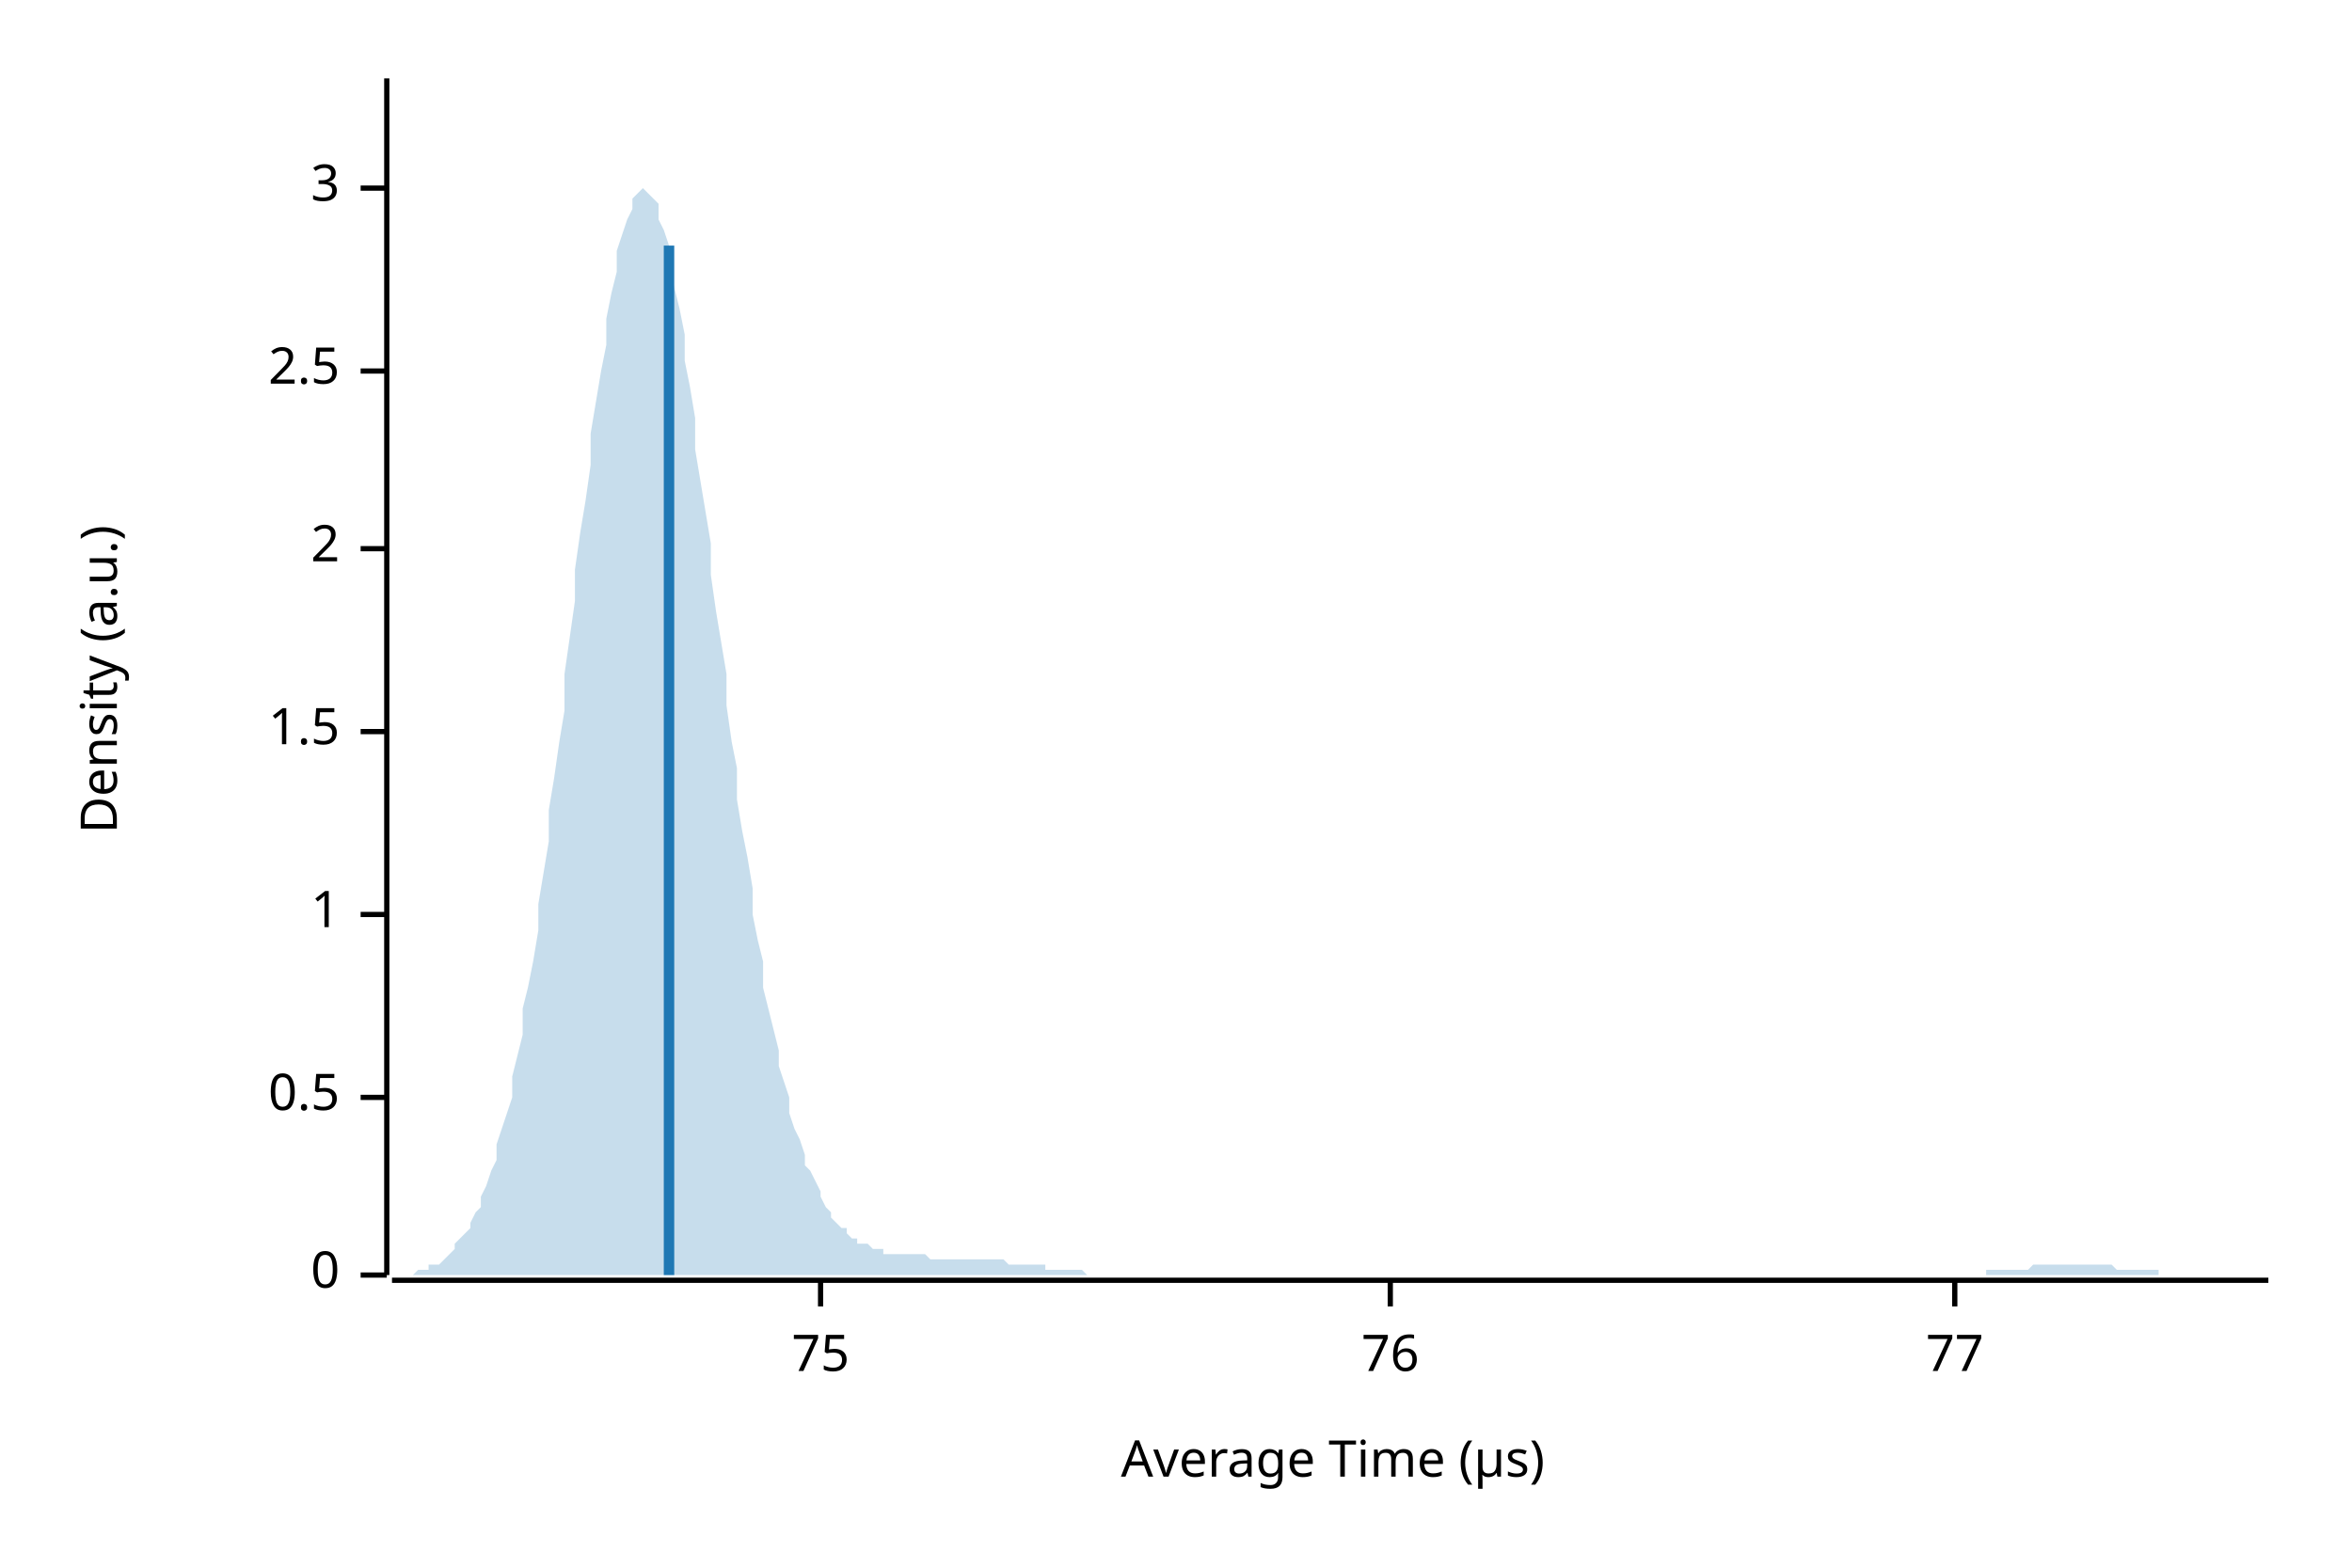
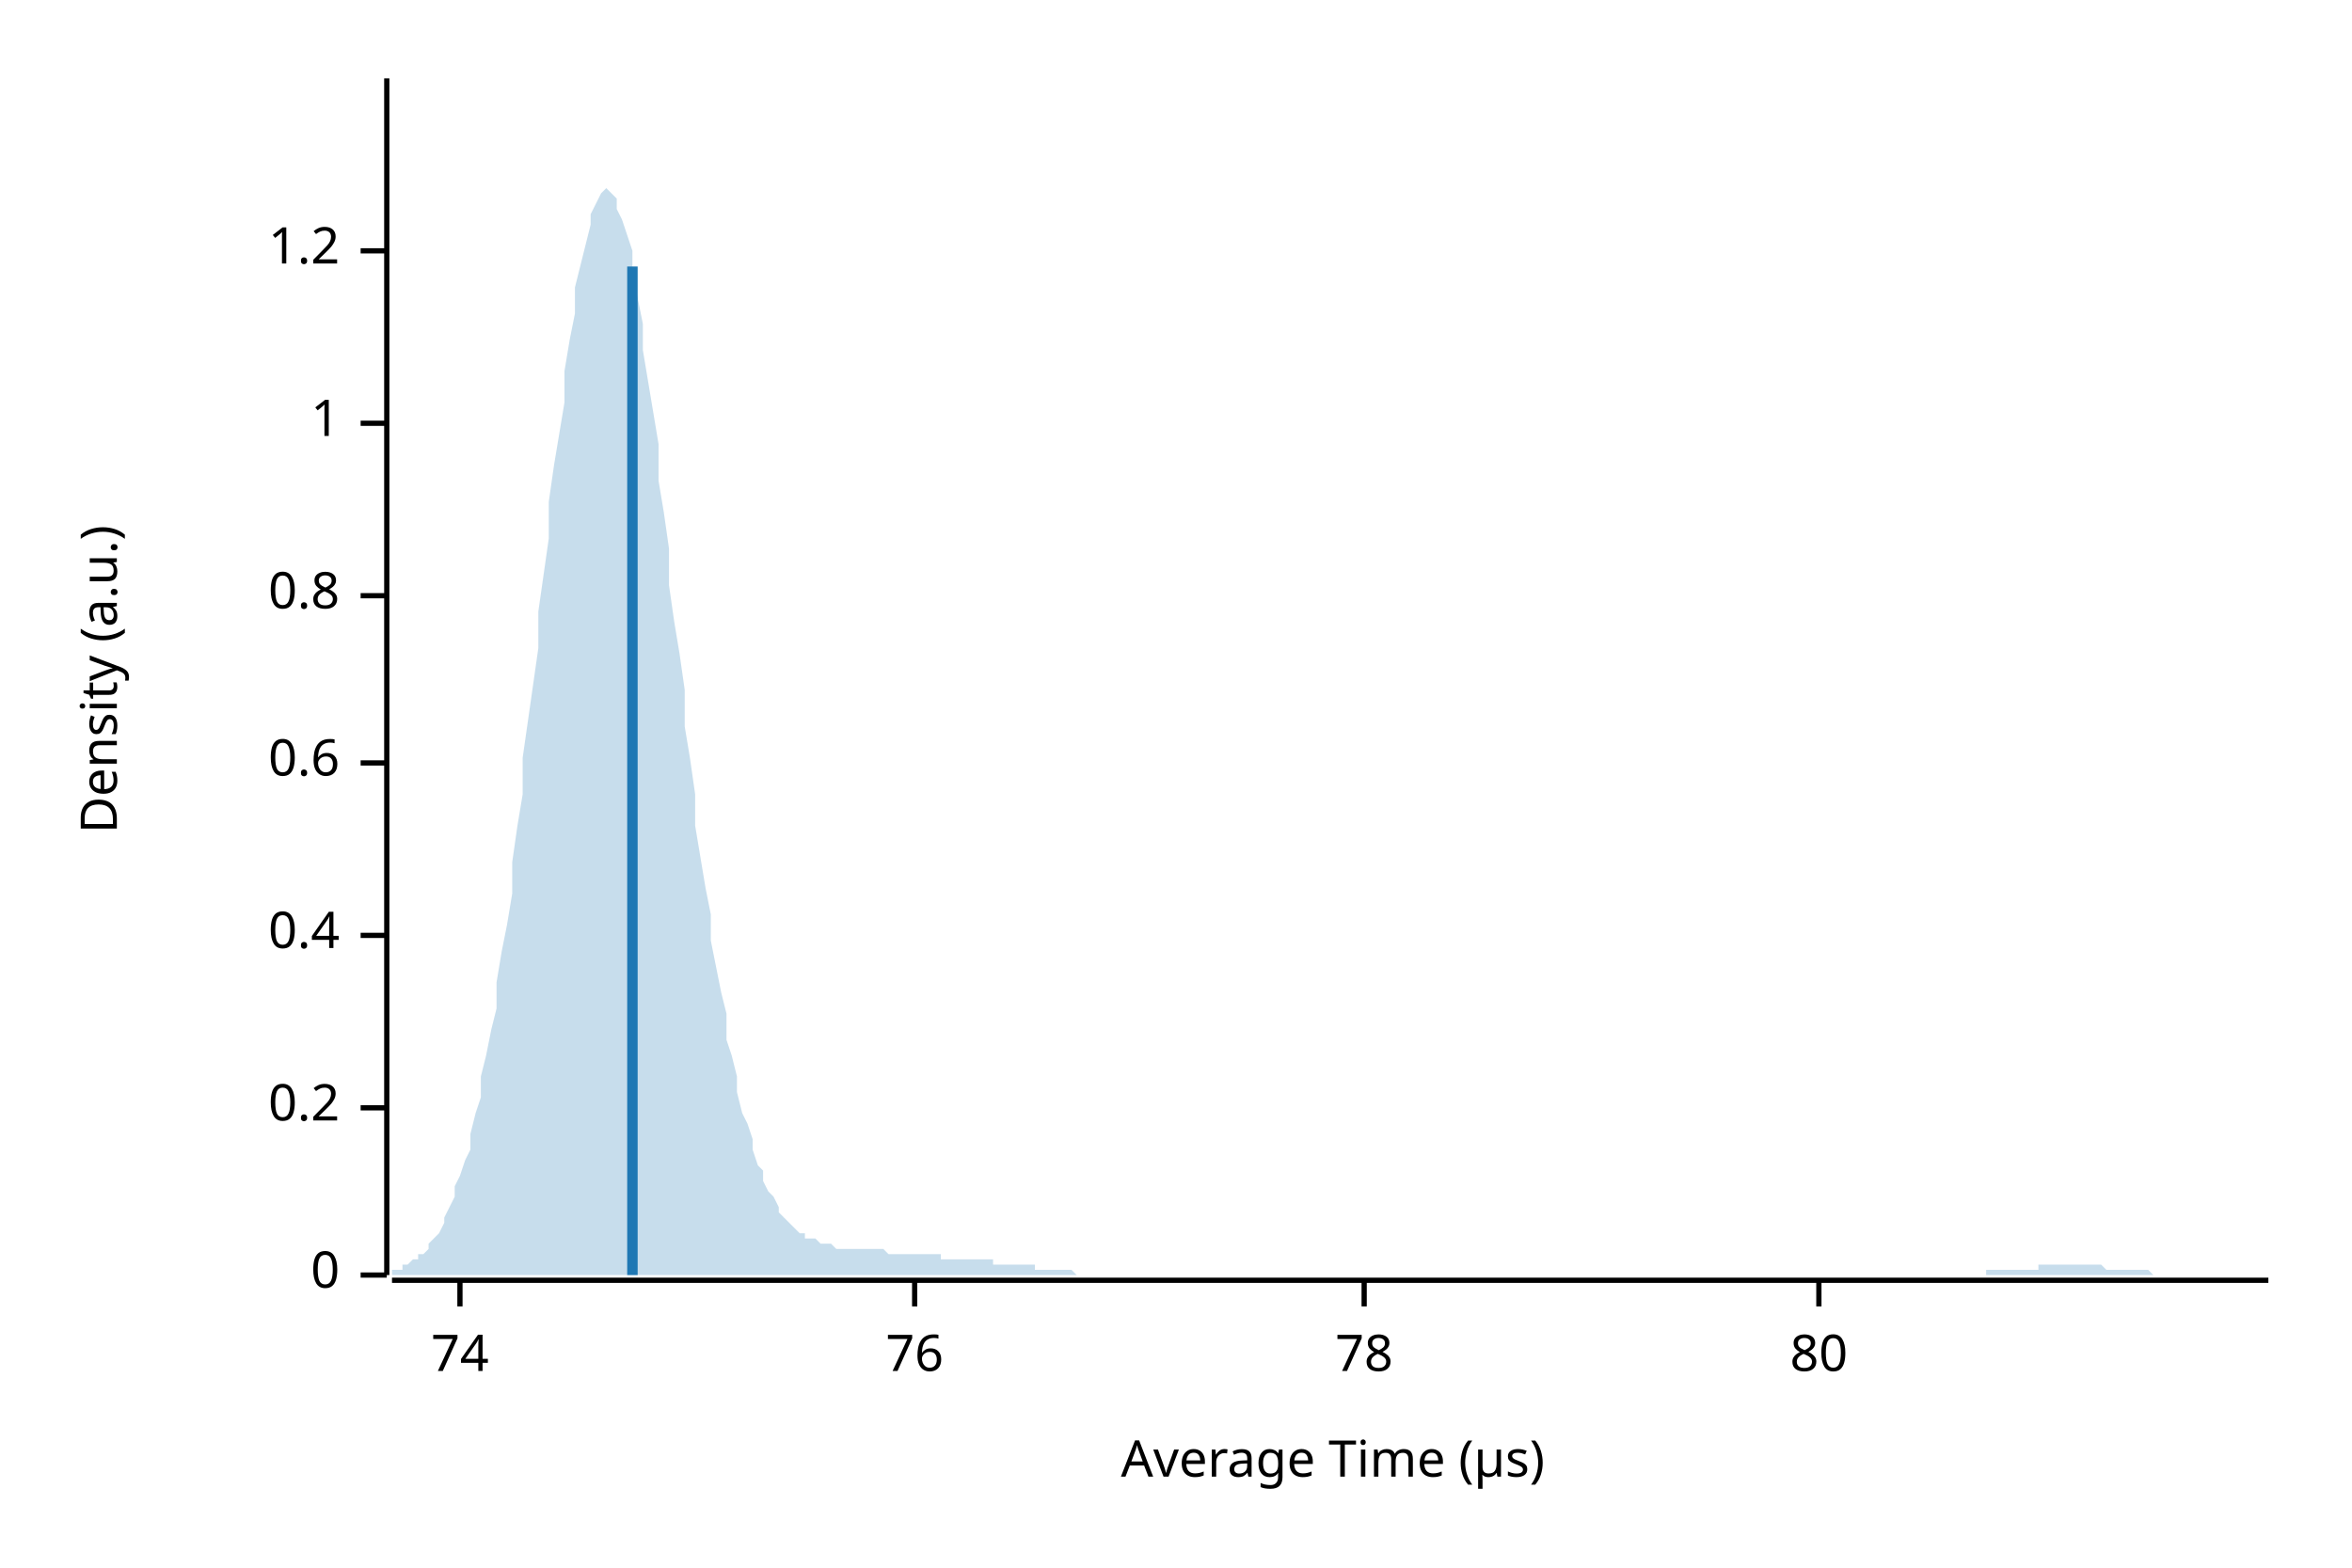
<svg xmlns="http://www.w3.org/2000/svg" width="450" height="300" viewBox="0 0 450 300">
  <text x="15" y="130" dy="0.76em" text-anchor="middle" font-family="sans-serif" font-size="9.677" opacity="1" fill="#000000" transform="rotate(270, 15, 130)">
Density (a.u.)
</text>
  <text x="255" y="285" dy="-0.5ex" text-anchor="middle" font-family="sans-serif" font-size="9.677" opacity="1" fill="#000000">
Average Time (µs)
</text>
  <polyline fill="none" opacity="1" stroke="#000000" stroke-width="1" points="74,15 74,244 " />
  <text x="65" y="244" dy="0.5ex" text-anchor="end" font-family="sans-serif" font-size="9.677" opacity="1" fill="#000000">
0
</text>
  <polyline fill="none" opacity="1" stroke="#000000" stroke-width="1" points="69,244 74,244 " />
-   <text x="65" y="210" dy="0.5ex" text-anchor="end" font-family="sans-serif" font-size="9.677" opacity="1" fill="#000000">
- 0.5
+   <text x="65" y="212" dy="0.5ex" text-anchor="end" font-family="sans-serif" font-size="9.677" opacity="1" fill="#000000">
+ 0.2
</text>
-   <polyline fill="none" opacity="1" stroke="#000000" stroke-width="1" points="69,210 74,210 " />
-   <text x="65" y="175" dy="0.5ex" text-anchor="end" font-family="sans-serif" font-size="9.677" opacity="1" fill="#000000">
+   <polyline fill="none" opacity="1" stroke="#000000" stroke-width="1" points="69,212 74,212 " />
+   <text x="65" y="179" dy="0.5ex" text-anchor="end" font-family="sans-serif" font-size="9.677" opacity="1" fill="#000000">
+ 0.4
+ </text>
+   <polyline fill="none" opacity="1" stroke="#000000" stroke-width="1" points="69,179 74,179 " />
+   <text x="65" y="146" dy="0.5ex" text-anchor="end" font-family="sans-serif" font-size="9.677" opacity="1" fill="#000000">
+ 0.6
+ </text>
+   <polyline fill="none" opacity="1" stroke="#000000" stroke-width="1" points="69,146 74,146 " />
+   <text x="65" y="114" dy="0.5ex" text-anchor="end" font-family="sans-serif" font-size="9.677" opacity="1" fill="#000000">
+ 0.8
+ </text>
+   <polyline fill="none" opacity="1" stroke="#000000" stroke-width="1" points="69,114 74,114 " />
+   <text x="65" y="81" dy="0.5ex" text-anchor="end" font-family="sans-serif" font-size="9.677" opacity="1" fill="#000000">
1
</text>
-   <polyline fill="none" opacity="1" stroke="#000000" stroke-width="1" points="69,175 74,175 " />
-   <text x="65" y="140" dy="0.5ex" text-anchor="end" font-family="sans-serif" font-size="9.677" opacity="1" fill="#000000">
- 1.5
+   <polyline fill="none" opacity="1" stroke="#000000" stroke-width="1" points="69,81 74,81 " />
+   <text x="65" y="48" dy="0.5ex" text-anchor="end" font-family="sans-serif" font-size="9.677" opacity="1" fill="#000000">
+ 1.2
</text>
-   <polyline fill="none" opacity="1" stroke="#000000" stroke-width="1" points="69,140 74,140 " />
-   <text x="65" y="105" dy="0.5ex" text-anchor="end" font-family="sans-serif" font-size="9.677" opacity="1" fill="#000000">
- 2
+   <polyline fill="none" opacity="1" stroke="#000000" stroke-width="1" points="69,48 74,48 " />
+   <polyline fill="none" opacity="1" stroke="#000000" stroke-width="1" points="75,245 434,245 " />
+   <text x="88" y="255" dy="0.76em" text-anchor="middle" font-family="sans-serif" font-size="9.677" opacity="1" fill="#000000">
+ 74
</text>
-   <polyline fill="none" opacity="1" stroke="#000000" stroke-width="1" points="69,105 74,105 " />
-   <text x="65" y="71" dy="0.5ex" text-anchor="end" font-family="sans-serif" font-size="9.677" opacity="1" fill="#000000">
- 2.5
- </text>
-   <polyline fill="none" opacity="1" stroke="#000000" stroke-width="1" points="69,71 74,71 " />
-   <text x="65" y="36" dy="0.5ex" text-anchor="end" font-family="sans-serif" font-size="9.677" opacity="1" fill="#000000">
- 3
- </text>
-   <polyline fill="none" opacity="1" stroke="#000000" stroke-width="1" points="69,36 74,36 " />
-   <polyline fill="none" opacity="1" stroke="#000000" stroke-width="1" points="75,245 434,245 " />
-   <text x="157" y="255" dy="0.76em" text-anchor="middle" font-family="sans-serif" font-size="9.677" opacity="1" fill="#000000">
- 75
- </text>
-   <polyline fill="none" opacity="1" stroke="#000000" stroke-width="1" points="157,245 157,250 " />
-   <text x="266" y="255" dy="0.76em" text-anchor="middle" font-family="sans-serif" font-size="9.677" opacity="1" fill="#000000">
+   <polyline fill="none" opacity="1" stroke="#000000" stroke-width="1" points="88,245 88,250 " />
+   <text x="175" y="255" dy="0.76em" text-anchor="middle" font-family="sans-serif" font-size="9.677" opacity="1" fill="#000000">
76
</text>
-   <polyline fill="none" opacity="1" stroke="#000000" stroke-width="1" points="266,245 266,250 " />
-   <text x="374" y="255" dy="0.76em" text-anchor="middle" font-family="sans-serif" font-size="9.677" opacity="1" fill="#000000">
- 77
+   <polyline fill="none" opacity="1" stroke="#000000" stroke-width="1" points="175,245 175,250 " />
+   <text x="261" y="255" dy="0.76em" text-anchor="middle" font-family="sans-serif" font-size="9.677" opacity="1" fill="#000000">
+ 78
</text>
-   <polyline fill="none" opacity="1" stroke="#000000" stroke-width="1" points="374,245 374,250 " />
-   <polygon opacity="0.25" fill="#1F78B4" points="75,244 75,244 76,244 77,244 77,244 78,244 79,244 80,243 80,243 81,243 82,243 82,242 83,242 84,242 85,241 85,241 86,240 87,239 87,238 88,237 89,236 90,235 90,234 91,232 92,231 92,229 93,227 94,224 95,222 95,219 96,216 97,213 98,210 98,206 99,202 100,198 100,193 101,189 102,184 103,178 103,173 104,167 105,161 105,155 106,149 107,142 108,136 108,129 109,122 110,115 110,109 111,102 112,96 113,89 113,83 114,77 115,71 116,66 116,61 117,56 118,52 118,48 119,45 120,42 121,40 121,38 122,37 123,36 123,36 124,37 125,38 126,39 126,42 127,44 128,47 128,51 129,55 130,59 131,64 131,69 132,74 133,80 133,86 134,92 135,98 136,104 136,110 137,117 138,123 139,129 139,135 140,142 141,147 141,153 142,159 143,164 144,170 144,175 145,180 146,184 146,189 147,193 148,197 149,201 149,204 150,207 151,210 151,213 152,216 153,218 154,221 154,223 155,224 156,226 157,228 157,229 158,231 159,232 159,233 160,234 161,235 162,235 162,236 163,237 164,237 164,238 165,238 166,238 167,239 167,239 168,239 169,239 169,240 170,240 171,240 172,240 172,240 173,240 174,240 175,240 175,240 176,240 177,240 177,240 178,241 179,241 180,241 180,241 181,241 182,241 182,241 183,241 184,241 185,241 185,241 186,241 187,241 187,241 188,241 189,241 190,241 190,241 191,241 192,241 192,241 193,242 194,242 195,242 195,242 196,242 197,242 198,242 198,242 199,242 200,242 200,243 201,243 202,243 203,243 203,243 204,243 205,243 205,243 206,243 207,243 208,244 208,244 209,244 210,244 210,244 211,244 212,244 213,244 213,244 214,244 215,244 216,244 216,244 217,244 218,244 218,244 219,244 220,244 221,244 221,244 222,244 223,244 223,244 224,244 225,244 226,244 226,244 227,244 228,244 228,244 229,244 230,244 231,244 231,244 232,244 233,244 233,244 234,244 235,244 236,244 236,244 237,244 238,244 239,244 239,244 240,244 241,244 241,244 242,244 243,244 244,244 244,244 245,244 246,244 246,244 247,244 248,244 249,244 249,244 250,244 251,244 251,244 252,244 253,244 254,244 254,244 255,244 256,244 257,244 257,244 258,244 259,244 259,244 260,244 261,244 262,244 262,244 263,244 264,244 264,244 265,244 266,244 267,244 267,244 268,244 269,244 269,244 270,244 271,244 272,244 272,244 273,244 274,244 275,244 275,244 276,244 277,244 277,244 278,244 279,244 280,244 280,244 281,244 282,244 282,244 283,244 284,244 285,244 285,244 286,244 287,244 287,244 288,244 289,244 290,244 290,244 291,244 292,244 292,244 293,244 294,244 295,244 295,244 296,244 297,244 298,244 298,244 299,244 300,244 300,244 301,244 302,244 303,244 303,244 304,244 305,244 305,244 306,244 307,244 308,244 308,244 309,244 310,244 310,244 311,244 312,244 313,244 313,244 314,244 315,244 316,244 316,244 317,244 318,244 318,244 319,244 320,244 321,244 321,244 322,244 323,244 323,244 324,244 325,244 326,244 326,244 327,244 328,244 328,244 329,244 330,244 331,244 331,244 332,244 333,244 333,244 334,244 335,244 336,244 336,244 337,244 338,244 339,244 339,244 340,244 341,244 341,244 342,244 343,244 344,244 344,244 345,244 346,244 346,244 347,244 348,244 349,244 349,244 350,244 351,244 351,244 352,244 353,244 354,244 354,244 355,244 356,244 357,244 357,244 358,244 359,244 359,244 360,244 361,244 362,244 362,244 363,244 364,244 364,244 365,244 366,244 367,244 367,244 368,244 369,244 369,244 370,244 371,244 372,244 372,244 373,244 374,244 375,244 375,244 376,244 377,244 377,244 378,244 379,244 380,244 380,243 381,243 382,243 382,243 383,243 384,243 385,243 385,243 386,243 387,243 387,243 388,243 389,242 390,242 390,242 391,242 392,242 392,242 393,242 394,242 395,242 395,242 396,242 397,242 398,242 398,242 399,242 400,242 400,242 401,242 402,242 403,242 403,242 404,242 405,243 405,243 406,243 407,243 408,243 408,243 409,243 410,243 410,243 411,243 412,243 413,243 413,244 414,244 415,244 416,244 416,244 417,244 418,244 418,244 419,244 420,244 421,244 421,244 422,244 423,244 423,244 424,244 425,244 426,244 426,244 427,244 428,244 428,244 429,244 430,244 431,244 431,244 432,244 433,244 434,244 434,244 75,244 " />
-   <polyline fill="none" opacity="1" stroke="#1F78B4" stroke-width="2" points="128,244 128,47 " />
+   <polyline fill="none" opacity="1" stroke="#000000" stroke-width="1" points="261,245 261,250 " />
+   <text x="348" y="255" dy="0.76em" text-anchor="middle" font-family="sans-serif" font-size="9.677" opacity="1" fill="#000000">
+ 80
+ </text>
+   <polyline fill="none" opacity="1" stroke="#000000" stroke-width="1" points="348,245 348,250 " />
+   <polygon opacity="0.25" fill="#1F78B4" points="75,243 75,243 76,243 77,243 77,242 78,242 79,241 80,241 80,240 81,240 82,239 82,238 83,237 84,236 85,234 85,233 86,231 87,229 87,227 88,225 89,222 90,220 90,217 91,213 92,210 92,206 93,202 94,197 95,193 95,188 96,182 97,177 98,171 98,165 99,158 100,152 100,145 101,138 102,131 103,124 103,117 104,110 105,103 105,96 106,89 107,83 108,77 108,71 109,65 110,60 110,55 111,51 112,47 113,43 113,41 114,39 115,37 116,36 116,36 117,37 118,38 118,40 119,42 120,45 121,48 121,52 122,57 123,62 123,67 124,73 125,79 126,85 126,92 127,98 128,105 128,112 129,119 130,125 131,132 131,139 132,145 133,152 133,158 134,164 135,170 136,175 136,180 137,185 138,190 139,194 139,199 140,202 141,206 141,209 142,213 143,215 144,218 144,220 145,223 146,224 146,226 147,228 148,229 149,231 149,232 150,233 151,234 151,234 152,235 153,236 154,236 154,237 155,237 156,237 157,238 157,238 158,238 159,238 159,238 160,239 161,239 162,239 162,239 163,239 164,239 164,239 165,239 166,239 167,239 167,239 168,239 169,239 169,239 170,240 171,240 172,240 172,240 173,240 174,240 175,240 175,240 176,240 177,240 177,240 178,240 179,240 180,240 180,241 181,241 182,241 182,241 183,241 184,241 185,241 185,241 186,241 187,241 187,241 188,241 189,241 190,241 190,242 191,242 192,242 192,242 193,242 194,242 195,242 195,242 196,242 197,242 198,242 198,243 199,243 200,243 200,243 201,243 202,243 203,243 203,243 204,243 205,243 205,243 206,244 207,244 208,244 208,244 209,244 210,244 210,244 211,244 212,244 213,244 213,244 214,244 215,244 216,244 216,244 217,244 218,244 218,244 219,244 220,244 221,244 221,244 222,244 223,244 223,244 224,244 225,244 226,244 226,244 227,244 228,244 228,244 229,244 230,244 231,244 231,244 232,244 233,244 233,244 234,244 235,244 236,244 236,244 237,244 238,244 239,244 239,244 240,244 241,244 241,244 242,244 243,244 244,244 244,244 245,244 246,244 246,244 247,244 248,244 249,244 249,244 250,244 251,244 251,244 252,244 253,244 254,244 254,244 255,244 256,244 257,244 257,244 258,244 259,244 259,244 260,244 261,244 262,244 262,244 263,244 264,244 264,244 265,244 266,244 267,244 267,244 268,244 269,244 269,244 270,244 271,244 272,244 272,244 273,244 274,244 275,244 275,244 276,244 277,244 277,244 278,244 279,244 280,244 280,244 281,244 282,244 282,244 283,244 284,244 285,244 285,244 286,244 287,244 287,244 288,244 289,244 290,244 290,244 291,244 292,244 292,244 293,244 294,244 295,244 295,244 296,244 297,244 298,244 298,244 299,244 300,244 300,244 301,244 302,244 303,244 303,244 304,244 305,244 305,244 306,244 307,244 308,244 308,244 309,244 310,244 310,244 311,244 312,244 313,244 313,244 314,244 315,244 316,244 316,244 317,244 318,244 318,244 319,244 320,244 321,244 321,244 322,244 323,244 323,244 324,244 325,244 326,244 326,244 327,244 328,244 328,244 329,244 330,244 331,244 331,244 332,244 333,244 333,244 334,244 335,244 336,244 336,244 337,244 338,244 339,244 339,244 340,244 341,244 341,244 342,244 343,244 344,244 344,244 345,244 346,244 346,244 347,244 348,244 349,244 349,244 350,244 351,244 351,244 352,244 353,244 354,244 354,244 355,244 356,244 357,244 357,244 358,244 359,244 359,244 360,244 361,244 362,244 362,244 363,244 364,244 364,244 365,244 366,244 367,244 367,244 368,244 369,244 369,244 370,244 371,244 372,244 372,244 373,244 374,244 375,244 375,244 376,244 377,244 377,244 378,244 379,244 380,244 380,243 381,243 382,243 382,243 383,243 384,243 385,243 385,243 386,243 387,243 387,243 388,243 389,243 390,243 390,242 391,242 392,242 392,242 393,242 394,242 395,242 395,242 396,242 397,242 398,242 398,242 399,242 400,242 400,242 401,242 402,242 403,243 403,243 404,243 405,243 405,243 406,243 407,243 408,243 408,243 409,243 410,243 410,243 411,243 412,244 413,244 413,244 414,244 415,244 416,244 416,244 417,244 418,244 418,244 419,244 420,244 421,244 421,244 422,244 423,244 423,244 424,244 425,244 426,244 426,244 427,244 428,244 428,244 429,244 430,244 431,244 431,244 432,244 433,244 434,244 434,244 75,244 " />
+   <polyline fill="none" opacity="1" stroke="#1F78B4" stroke-width="2" points="121,244 121,51 " />
</svg>
